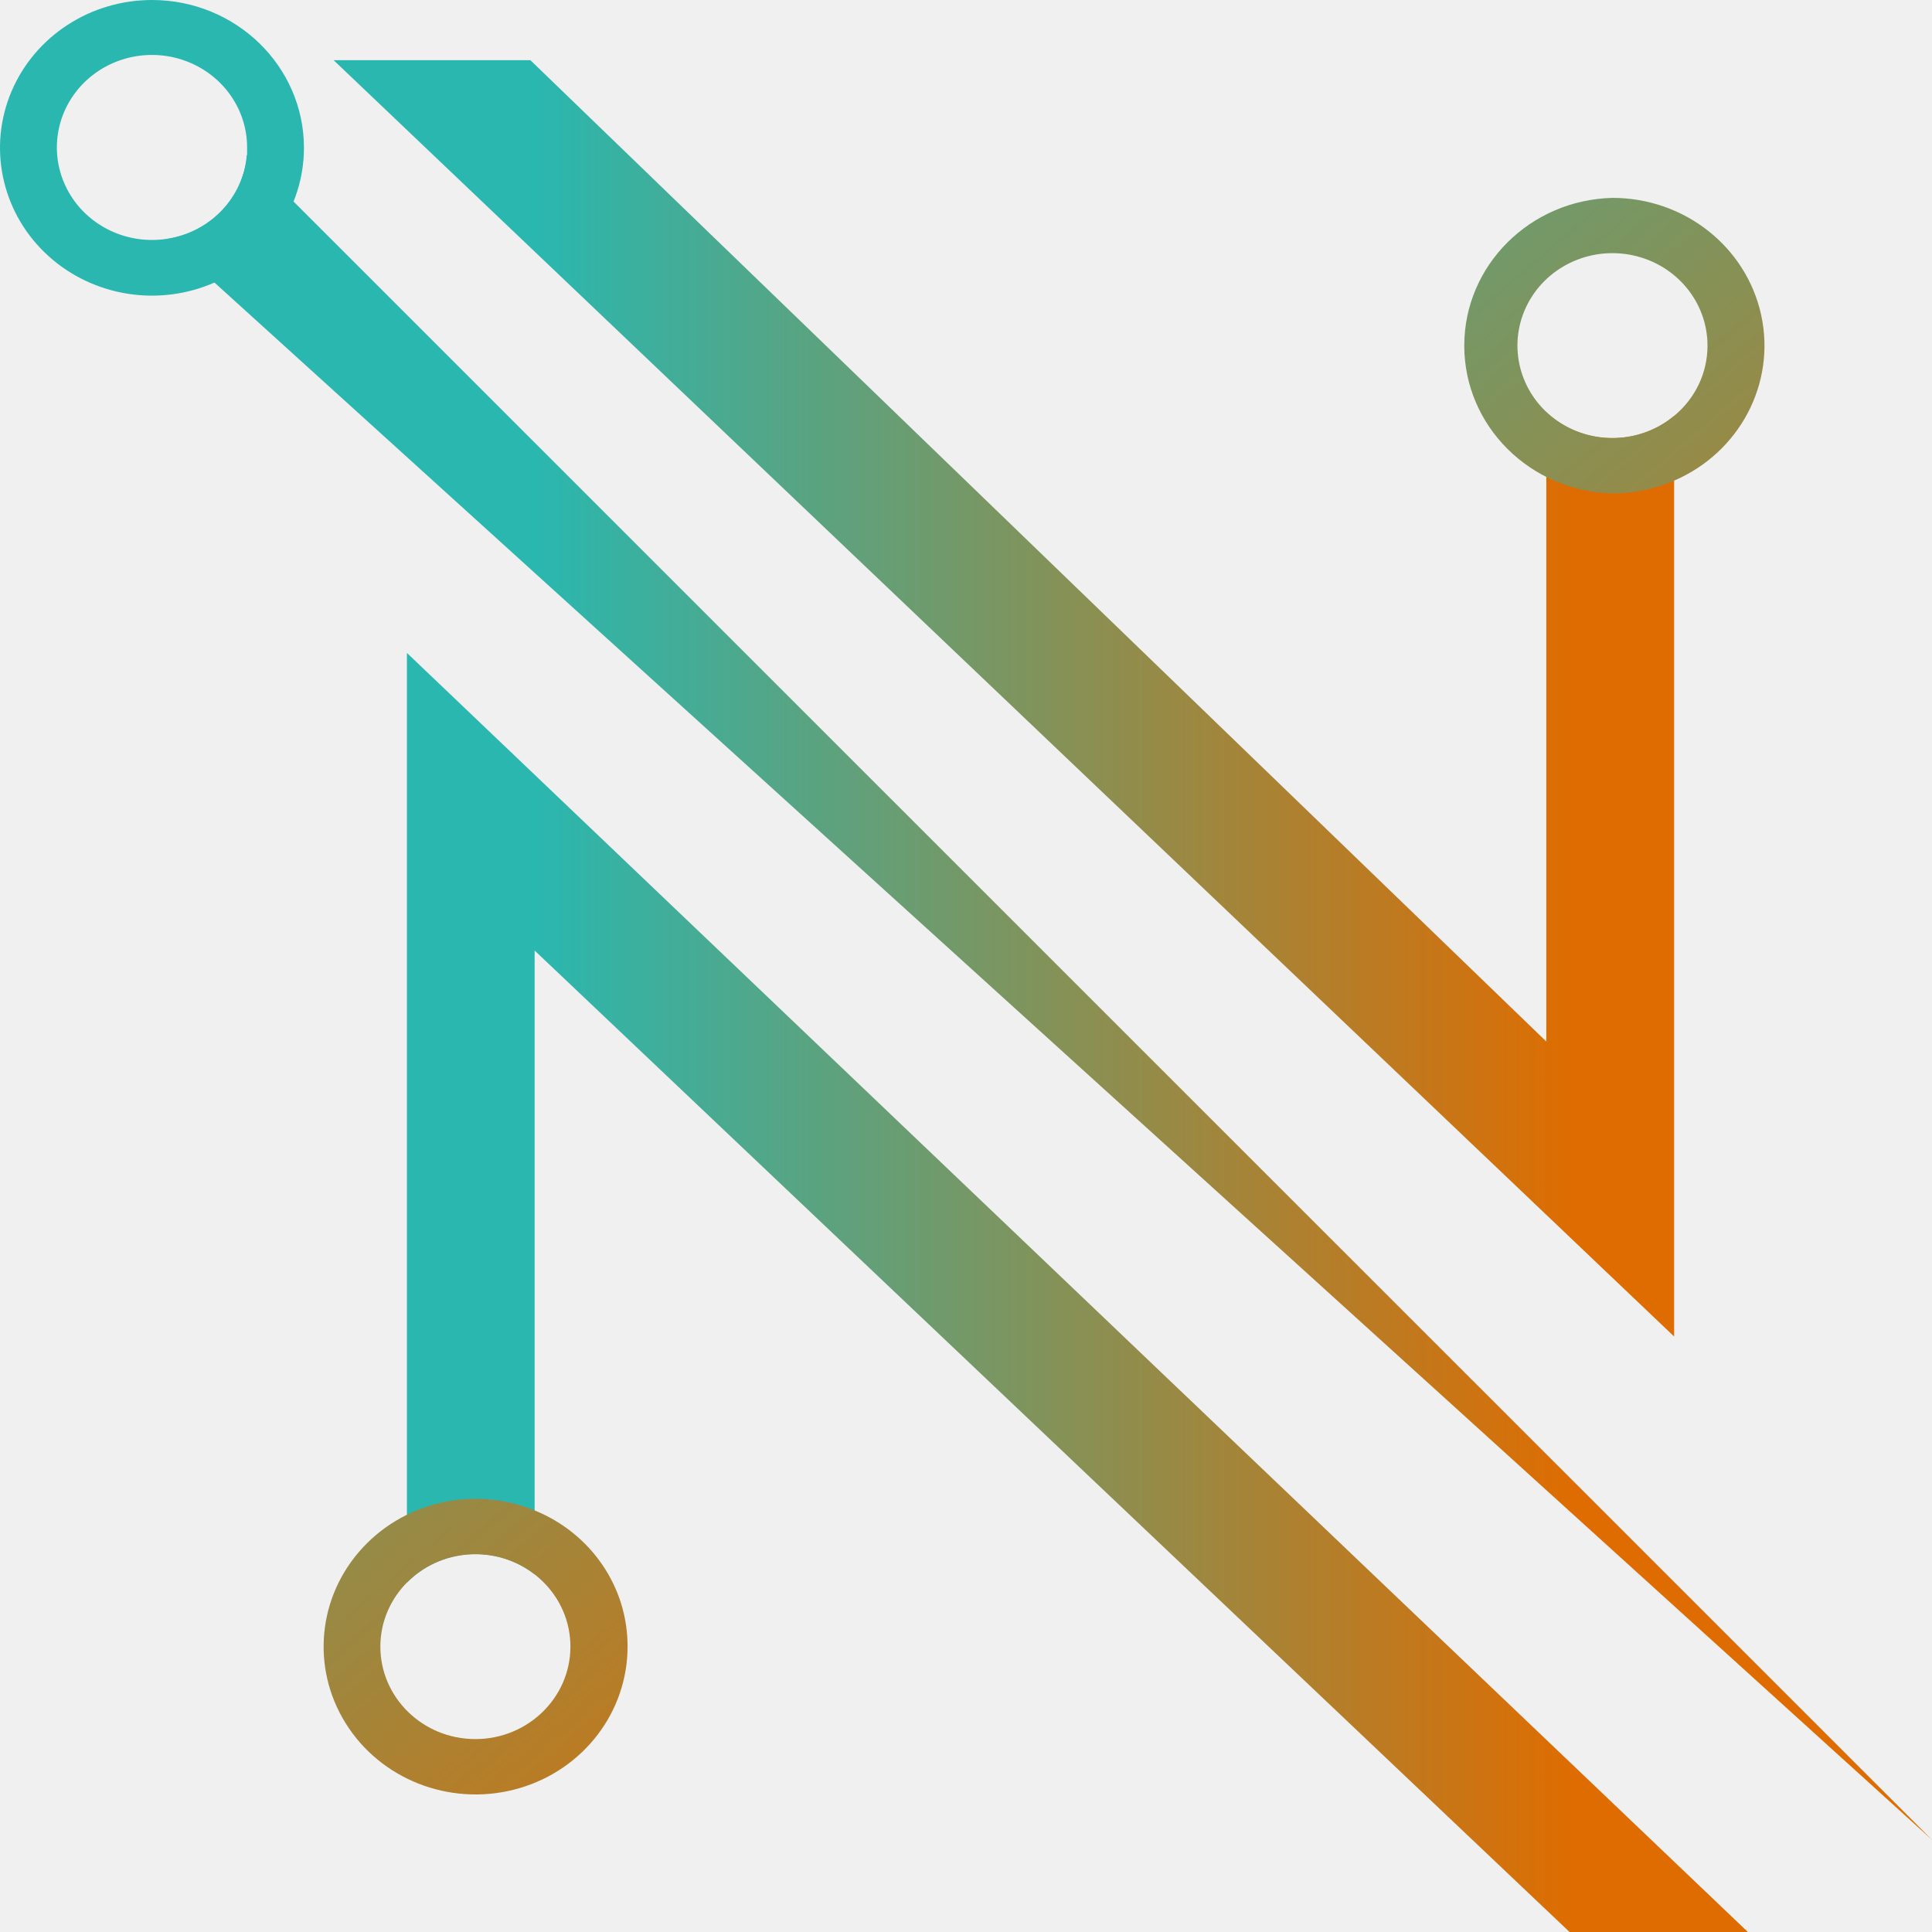
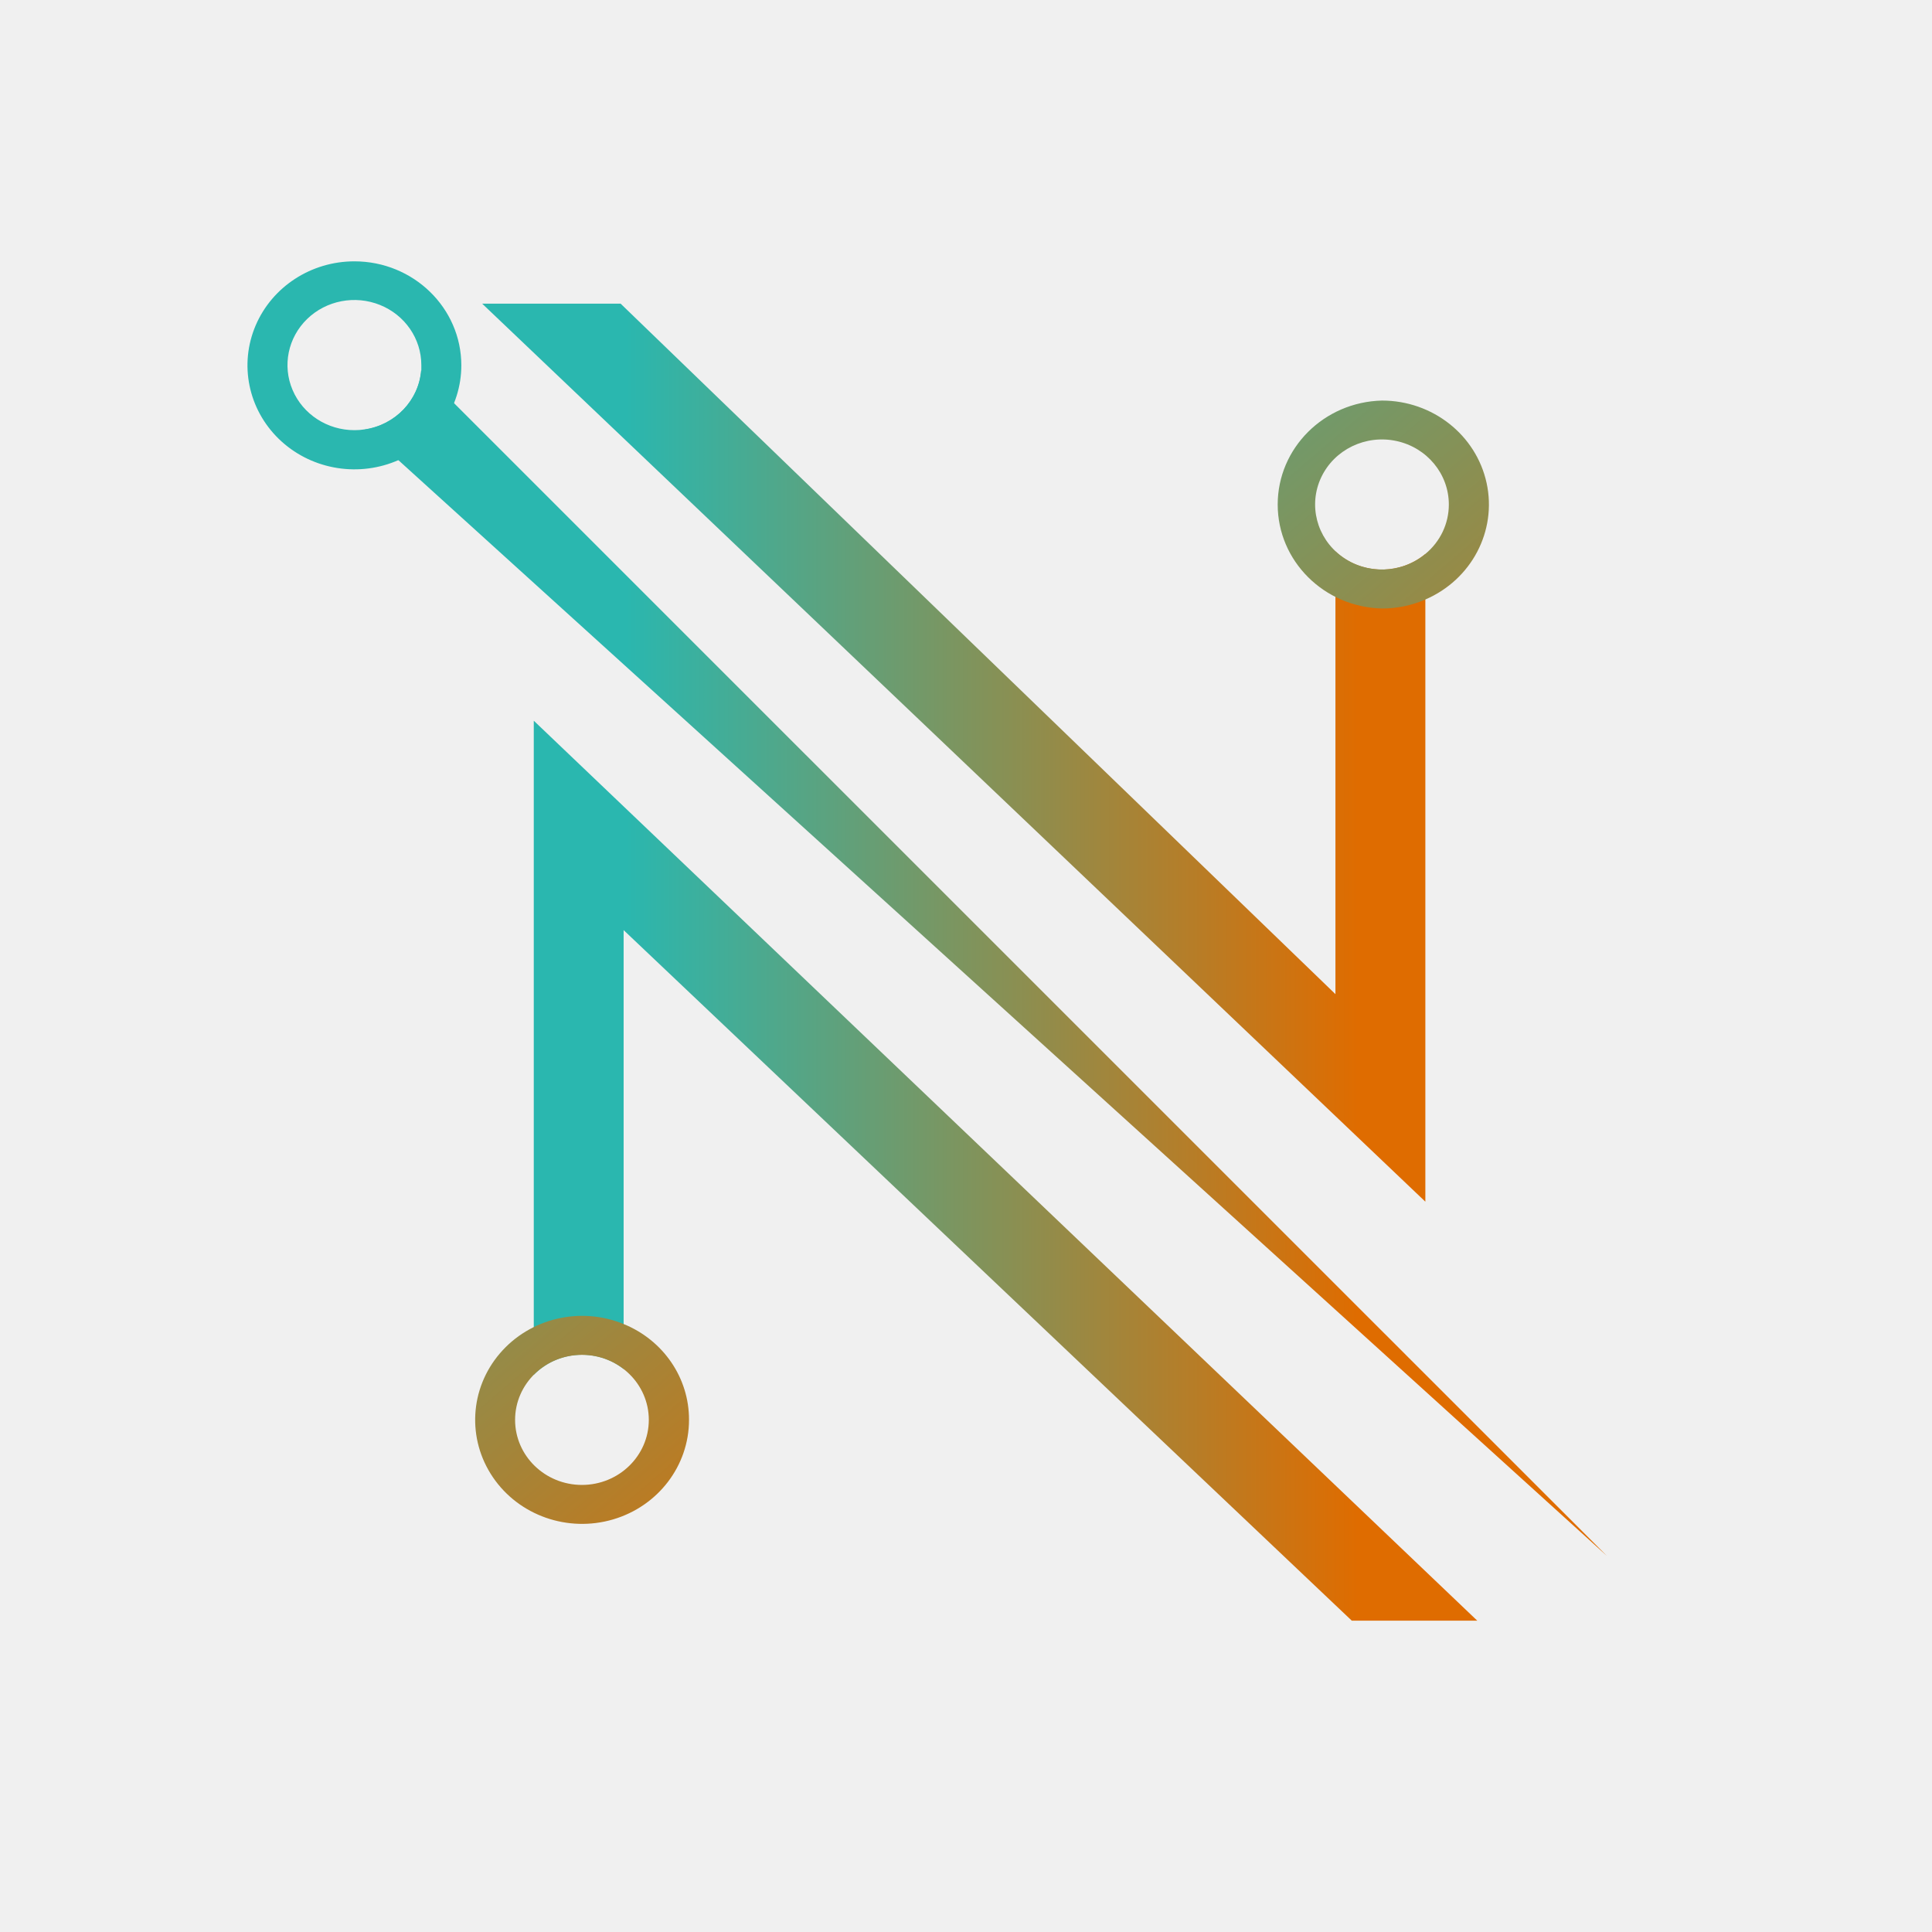
- <svg xmlns="http://www.w3.org/2000/svg" width="40" height="40" viewBox="0 0 40 40" fill="none">
-   <g clip-path="url(#clip0_105_801)">
-     <path d="M6.078 4.173L5.11 3.207C5.039 4.093 4.351 4.815 3.448 4.951L4.439 5.849L40 38.092L6.078 4.173ZM8.425 13.518V32.767C9.126 32.049 10.276 31.974 11.069 32.595V19.68L32.496 40H36.188L8.425 13.518ZM33.384 9.071C32.874 9.072 32.383 8.881 32.015 8.536V21.564L10.981 1.246H6.907L34.661 27.671V8.611C34.306 8.908 33.853 9.071 33.384 9.071Z" fill="url(#paint0_linear_105_801)" />
-     <path d="M3.149 5.94359e-07C1.876 -0.001 0.728 0.744 0.24 1.888C-0.247 3.031 0.021 4.348 0.921 5.224C1.821 6.099 3.174 6.362 4.35 5.888C5.526 5.414 6.293 4.298 6.293 3.06C6.292 1.371 4.885 0.002 3.149 5.94359e-07ZM3.448 4.945C3.349 4.961 3.249 4.968 3.149 4.968C2.352 4.969 1.633 4.503 1.328 3.787C1.022 3.071 1.191 2.246 1.754 1.698C2.318 1.15 3.165 0.987 3.901 1.284C4.637 1.581 5.117 2.28 5.116 3.055C5.116 3.104 5.116 3.154 5.116 3.201C5.044 4.089 4.353 4.812 3.448 4.945Z" fill="url(#paint1_linear_105_801)" />
-     <path d="M33.384 4.097C31.677 4.138 30.316 5.496 30.316 7.156C30.316 8.817 31.677 10.174 33.384 10.216C33.824 10.217 34.26 10.127 34.661 9.951C36.02 9.366 36.771 7.935 36.463 6.521C36.154 5.107 34.87 4.096 33.384 4.097ZM34.661 8.61C33.958 9.194 32.933 9.223 32.196 8.68C31.46 8.137 31.211 7.169 31.598 6.353C31.985 5.537 32.904 5.093 33.806 5.286C34.709 5.479 35.352 6.257 35.352 7.155C35.353 7.716 35.1 8.248 34.661 8.61Z" fill="url(#paint2_linear_105_801)" />
-     <path d="M11.073 31.273C9.794 30.747 8.312 31.098 7.426 32.137C6.539 33.175 6.457 34.657 7.224 35.782C7.99 36.908 9.425 37.411 10.754 37.022C12.083 36.633 12.993 35.442 12.993 34.092C12.998 32.861 12.24 31.749 11.073 31.273ZM9.841 36.006C8.754 36.005 7.875 35.147 7.875 34.091C7.876 33.034 8.757 32.178 9.843 32.179C10.93 32.179 11.81 33.036 11.81 34.092C11.809 35.149 10.928 36.006 9.841 36.006Z" fill="url(#paint3_linear_105_801)" />
-   </g>
+ <svg xmlns="http://www.w3.org/2000/svg" viewBox="0 0 60 60">
  <defs>
+     <clipPath id="clip0_105_801">
+       <rect width="40" height="40" fill="white" />
+     </clipPath>
    <linearGradient id="paint0_linear_105_801" x1="3.448" y1="20.624" x2="40" y2="20.624" gradientUnits="userSpaceOnUse">
      <stop offset="0.21" stop-color="#2AB7AF" />
      <stop offset="0.8" stop-color="#DF6C00" />
    </linearGradient>
    <linearGradient id="paint1_linear_105_801" x1="0.072" y1="-0.346" x2="33.736" y2="39.057" gradientUnits="userSpaceOnUse">
      <stop offset="0.21" stop-color="#2AB7AF" />
      <stop offset="0.8" stop-color="#DF6C00" />
    </linearGradient>
    <linearGradient id="paint2_linear_105_801" x1="15.889" y1="-12.688" x2="50.017" y2="27.256" gradientUnits="userSpaceOnUse">
      <stop offset="0.21" stop-color="#2AB7AF" />
      <stop offset="0.8" stop-color="#DF6C00" />
    </linearGradient>
    <linearGradient id="paint3_linear_105_801" x1="-11.646" y1="10.294" x2="22.019" y2="49.694" gradientUnits="userSpaceOnUse">
      <stop offset="0.21" stop-color="#2AB7AF" />
      <stop offset="0.8" stop-color="#DF6C00" />
    </linearGradient>
-     <clipPath id="clip0_105_801">
-       <rect width="40" height="40" fill="white" />
-     </clipPath>
  </defs>
+   <g clip-path="url(#clip0_105_801)" transform="matrix(1.055371, 0, 0, 1.055371, 7.685481, 8.116142)" style="">
+     <path d="M6.078 4.173L5.11 3.207C5.039 4.093 4.351 4.815 3.448 4.951L4.439 5.849L40 38.092L6.078 4.173ZM8.425 13.518V32.767C9.126 32.049 10.276 31.974 11.069 32.595V19.68L32.496 40H36.188L8.425 13.518ZM33.384 9.071C32.874 9.072 32.383 8.881 32.015 8.536V21.564L10.981 1.246H6.907L34.661 27.671V8.611C34.306 8.908 33.853 9.071 33.384 9.071Z" fill="url(#paint0_linear_105_801)" />
+     <path d="M3.149 5.94359e-07C1.876 -0.001 0.728 0.744 0.24 1.888C-0.247 3.031 0.021 4.348 0.921 5.224C1.821 6.099 3.174 6.362 4.35 5.888C5.526 5.414 6.293 4.298 6.293 3.06C6.292 1.371 4.885 0.002 3.149 5.94359e-07ZM3.448 4.945C3.349 4.961 3.249 4.968 3.149 4.968C2.352 4.969 1.633 4.503 1.328 3.787C1.022 3.071 1.191 2.246 1.754 1.698C2.318 1.15 3.165 0.987 3.901 1.284C4.637 1.581 5.117 2.28 5.116 3.055C5.116 3.104 5.116 3.154 5.116 3.201C5.044 4.089 4.353 4.812 3.448 4.945Z" fill="url(#paint1_linear_105_801)" />
+     <path d="M33.384 4.097C31.677 4.138 30.316 5.496 30.316 7.156C30.316 8.817 31.677 10.174 33.384 10.216C33.824 10.217 34.26 10.127 34.661 9.951C36.02 9.366 36.771 7.935 36.463 6.521C36.154 5.107 34.87 4.096 33.384 4.097ZM34.661 8.61C33.958 9.194 32.933 9.223 32.196 8.68C31.46 8.137 31.211 7.169 31.598 6.353C31.985 5.537 32.904 5.093 33.806 5.286C34.709 5.479 35.352 6.257 35.352 7.155C35.353 7.716 35.1 8.248 34.661 8.61Z" fill="url(#paint2_linear_105_801)" />
+     <path d="M11.073 31.273C9.794 30.747 8.312 31.098 7.426 32.137C6.539 33.175 6.457 34.657 7.224 35.782C7.99 36.908 9.425 37.411 10.754 37.022C12.083 36.633 12.993 35.442 12.993 34.092C12.998 32.861 12.24 31.749 11.073 31.273ZM9.841 36.006C8.754 36.005 7.875 35.147 7.875 34.091C7.876 33.034 8.757 32.178 9.843 32.179C10.93 32.179 11.81 33.036 11.81 34.092C11.809 35.149 10.928 36.006 9.841 36.006Z" fill="url(#paint3_linear_105_801)" />
+   </g>
</svg>
